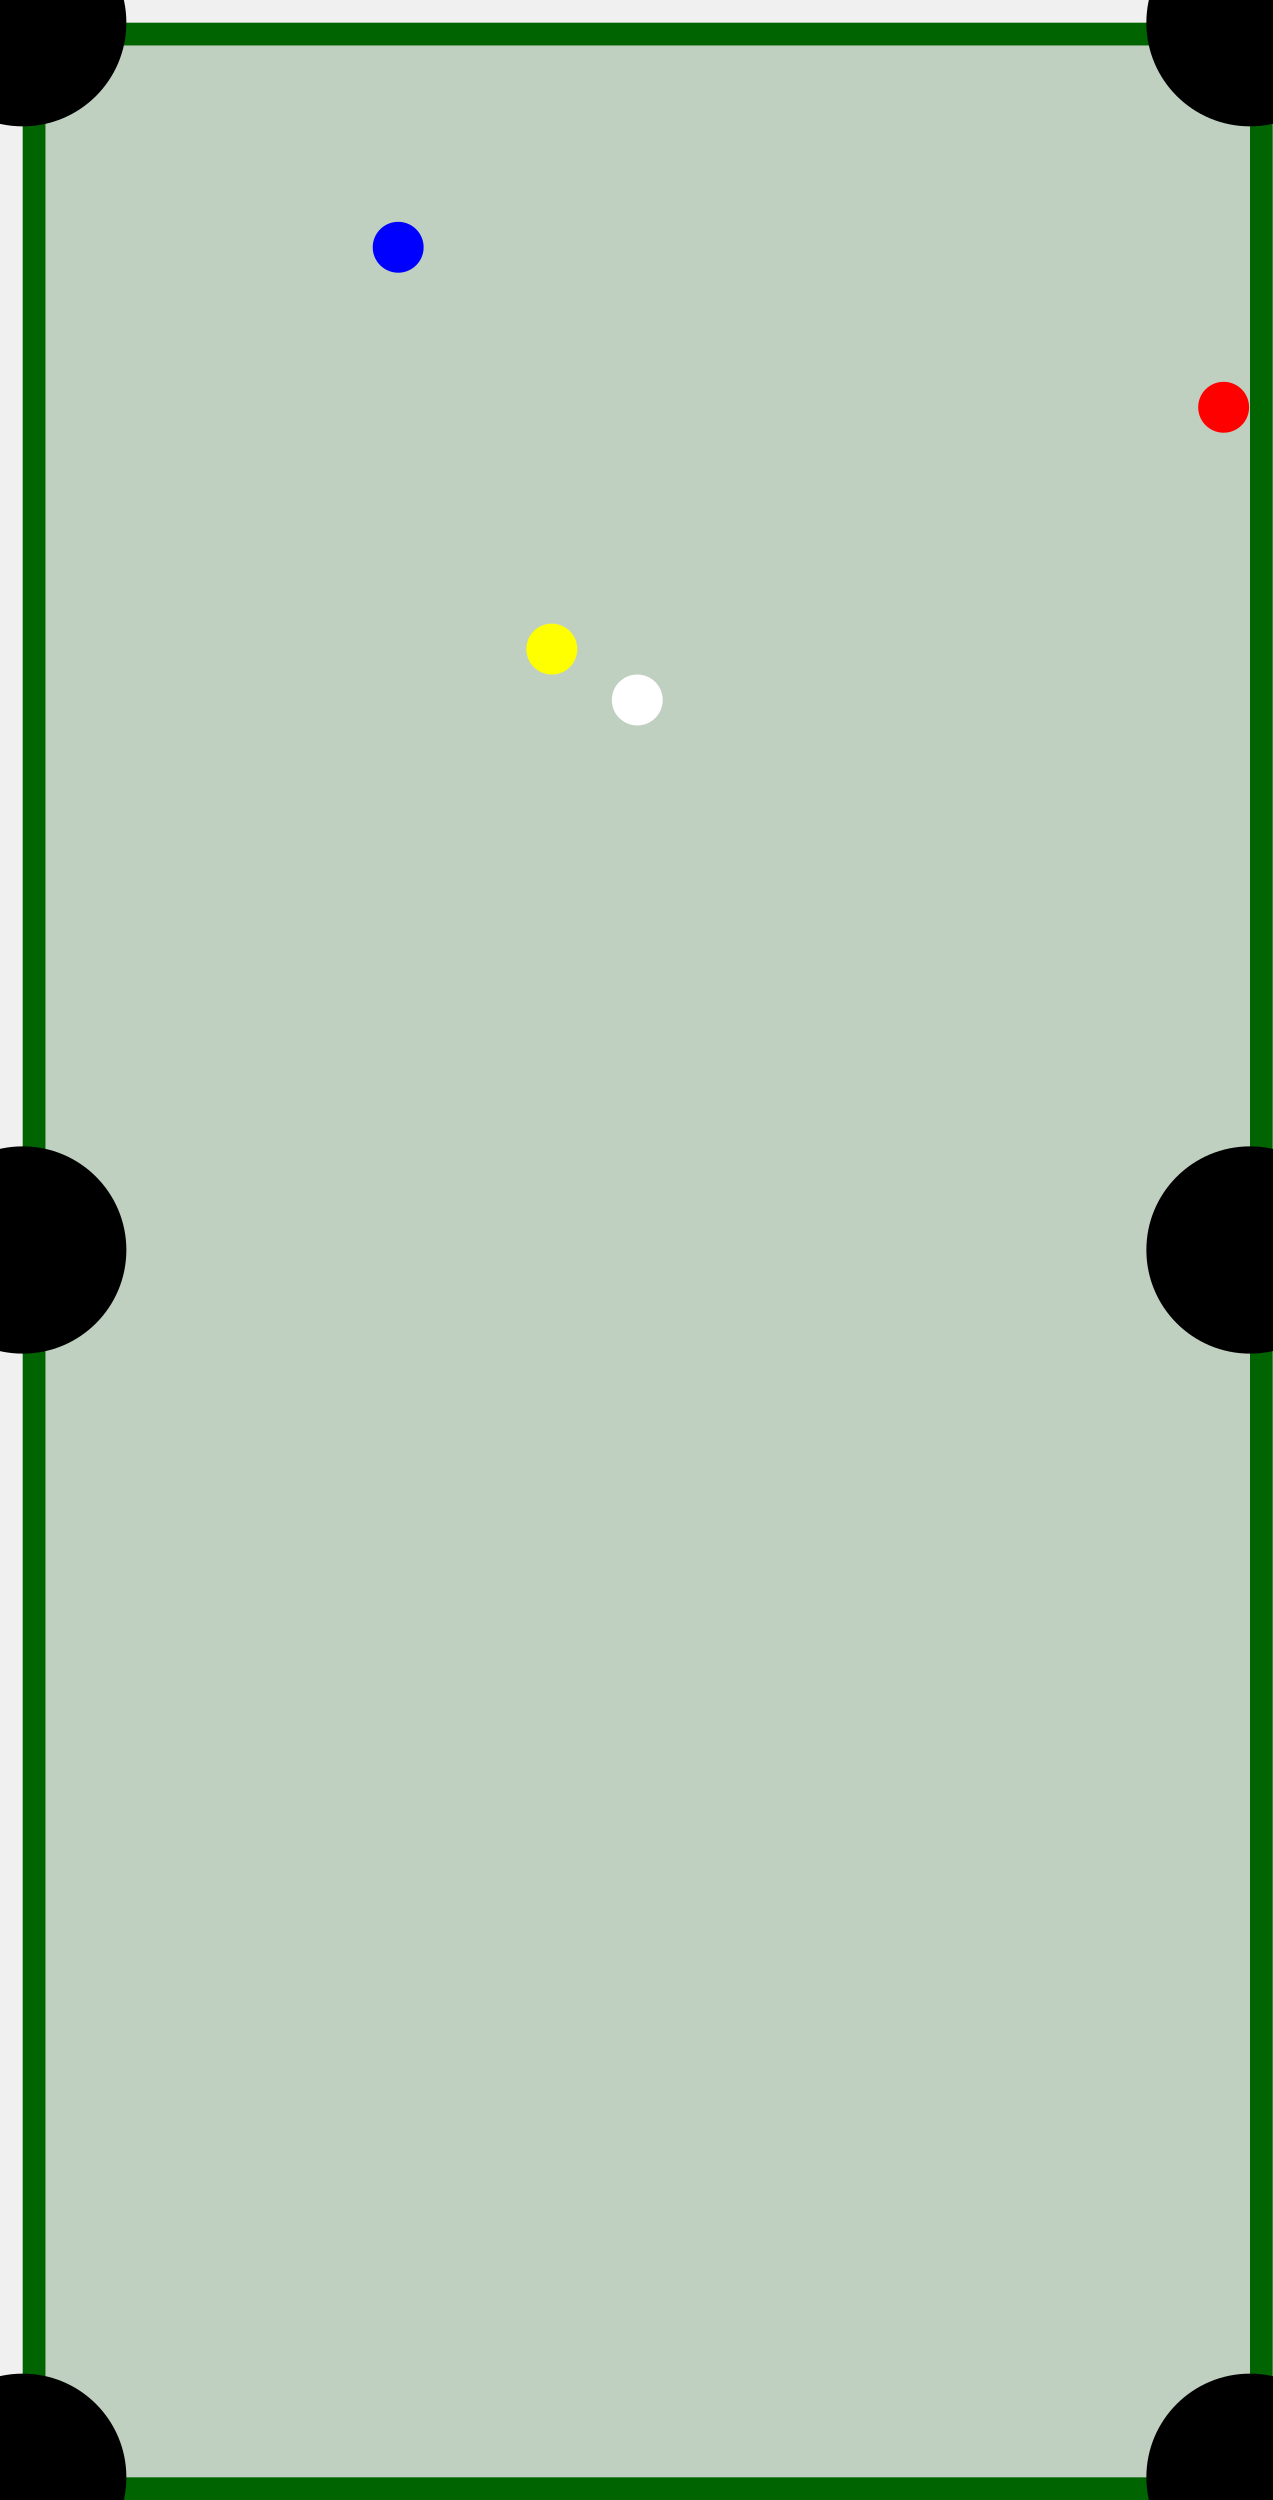
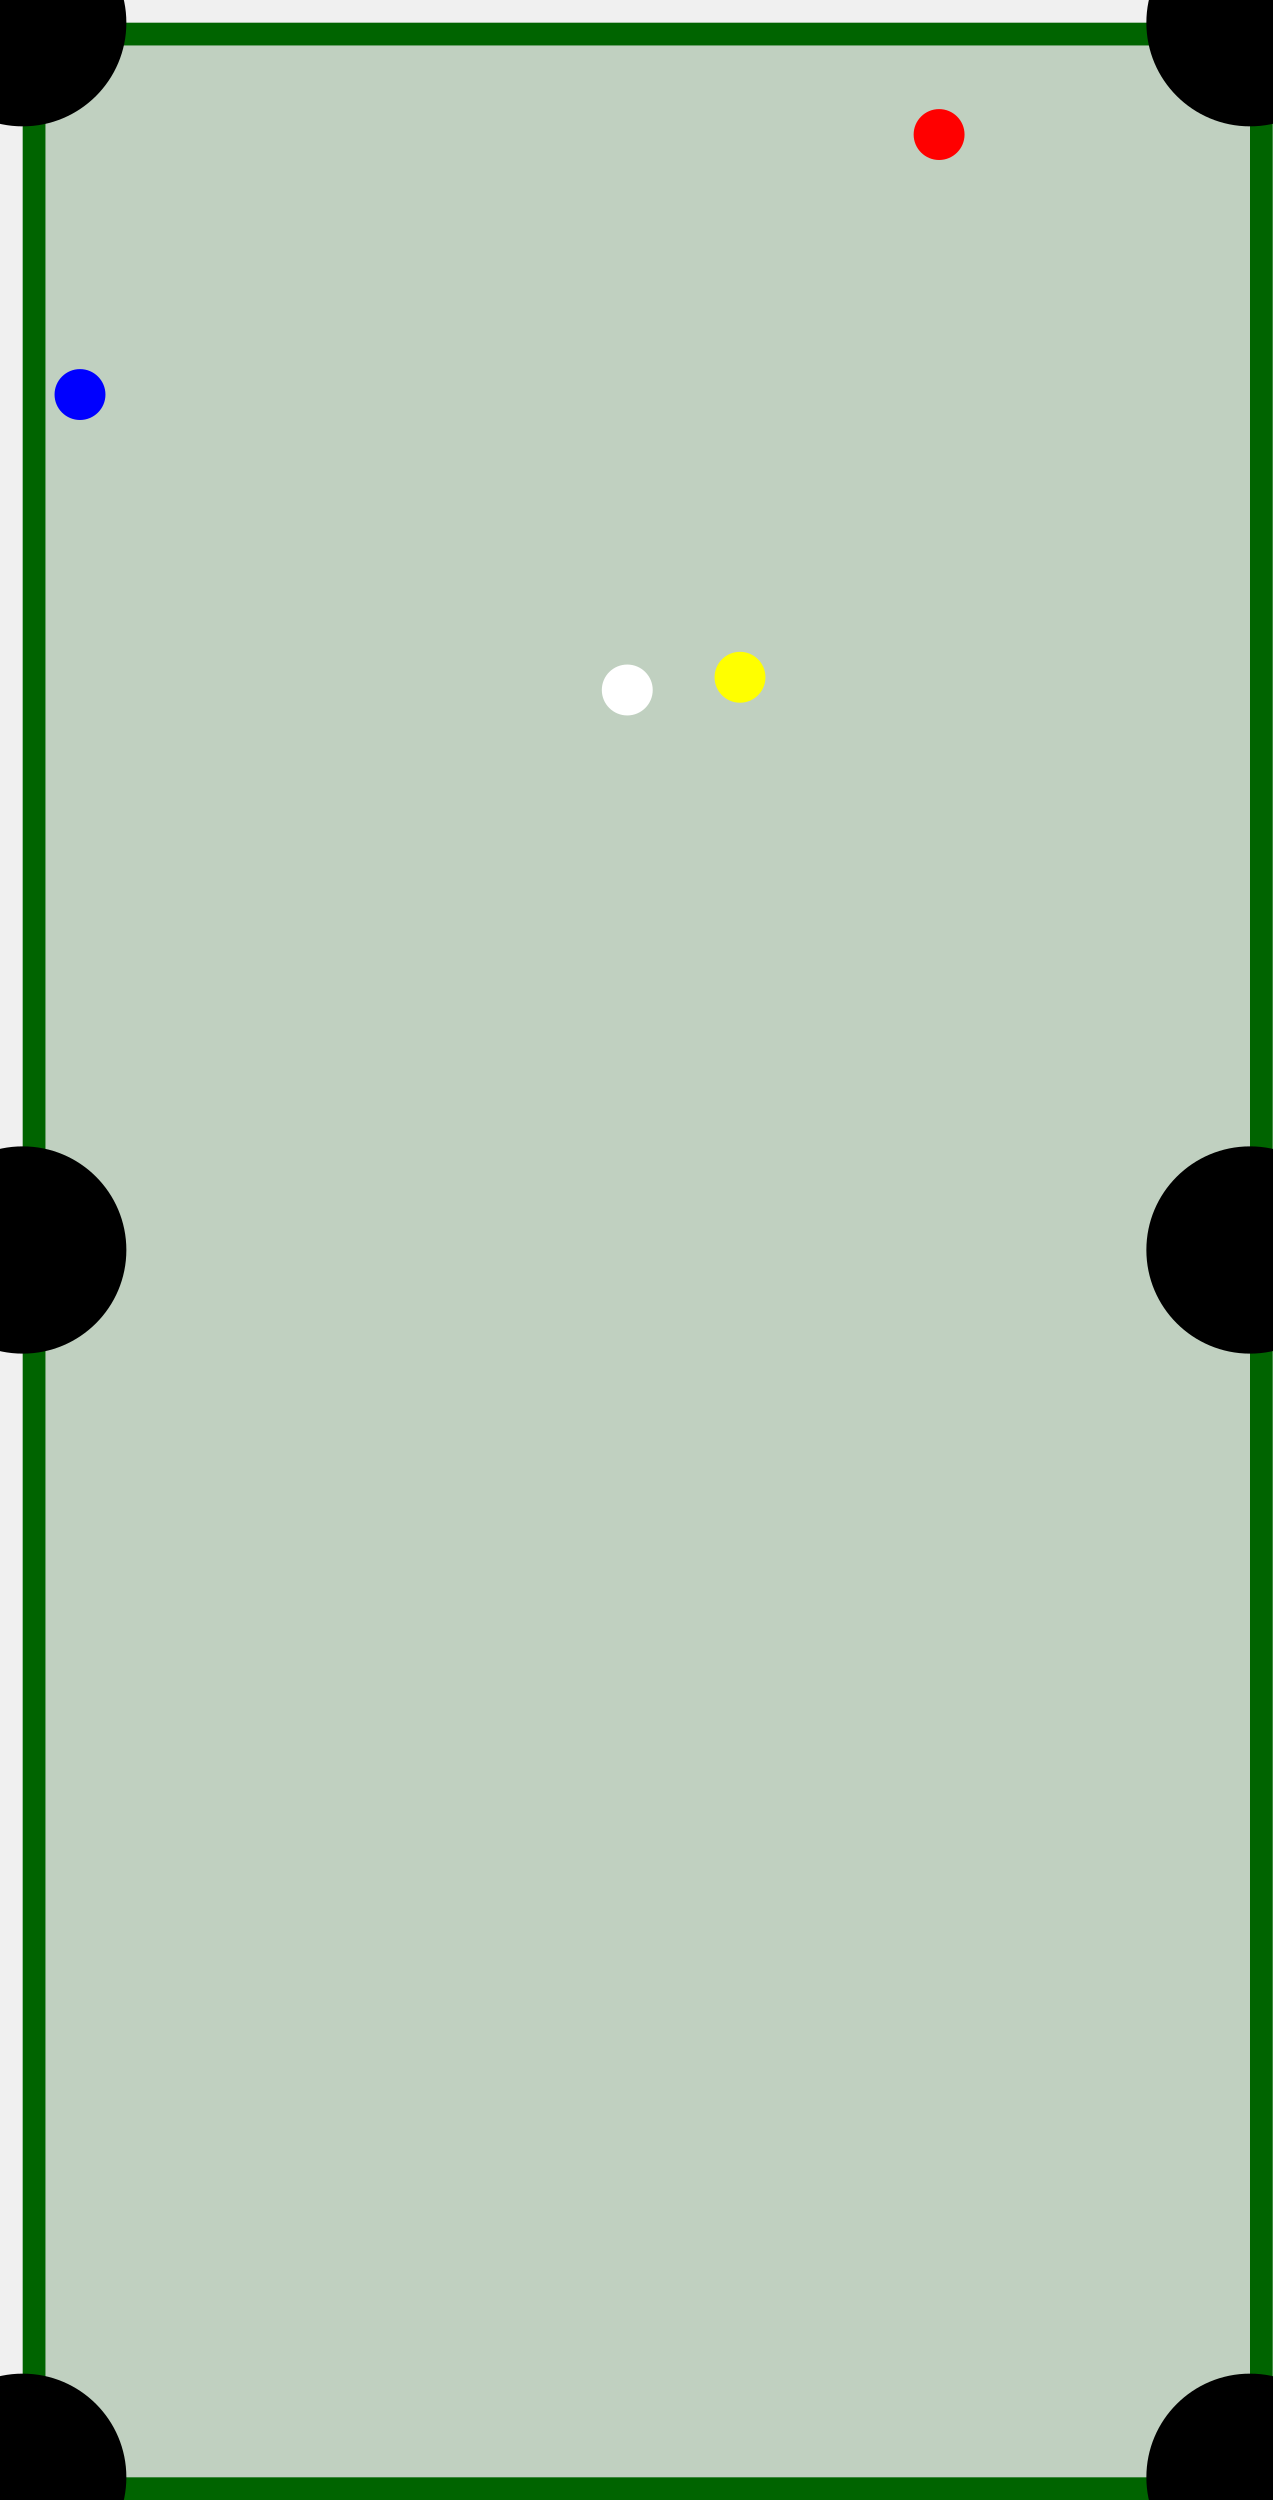
<svg xmlns="http://www.w3.org/2000/svg" width="700" height="1375" viewBox="-25 -25 1400 2750">
  <rect width="1350" height="2700" x="0" y="0" fill="#C0D0C0" />
  <rect width="1400" height="25" x="-25" y="0" fill="darkgreen" />
  <rect width="1400" height="25" x="-25" y="2700" fill="darkgreen" />
  <rect width="25" height="2750" x="0" y="-25" fill="darkgreen" />
  <rect width="25" height="2750" x="1350" y="-25" fill="darkgreen" />
  <circle cx="0" cy="0" r="114" fill="black" />
  <circle cx="0" cy="1350" r="114" fill="black" />
  <circle cx="0" cy="2700" r="114" fill="black" />
  <circle cx="1350" cy="0" r="114" fill="black" />
  <circle cx="1350" cy="1350" r="114" fill="black" />
  <circle cx="1350" cy="2700" r="114" fill="black" />
-   <circle cx="582" cy="689" r="28" fill="YELLOW" />
-   <circle cx="413" cy="247" r="28" fill="BLUE" />
-   <circle cx="1321" cy="423" r="28" fill="RED" />
-   <circle cx="676" cy="745" r="28" fill="WHITE" />
+   <circle cx="789" cy="720" r="28" fill="YELLOW" />
+   <circle cx="63" cy="409" r="28" fill="BLUE" />
+   <circle cx="1008" cy="123" r="28" fill="RED" />
+   <circle cx="665" cy="734" r="28" fill="WHITE" />
</svg>
